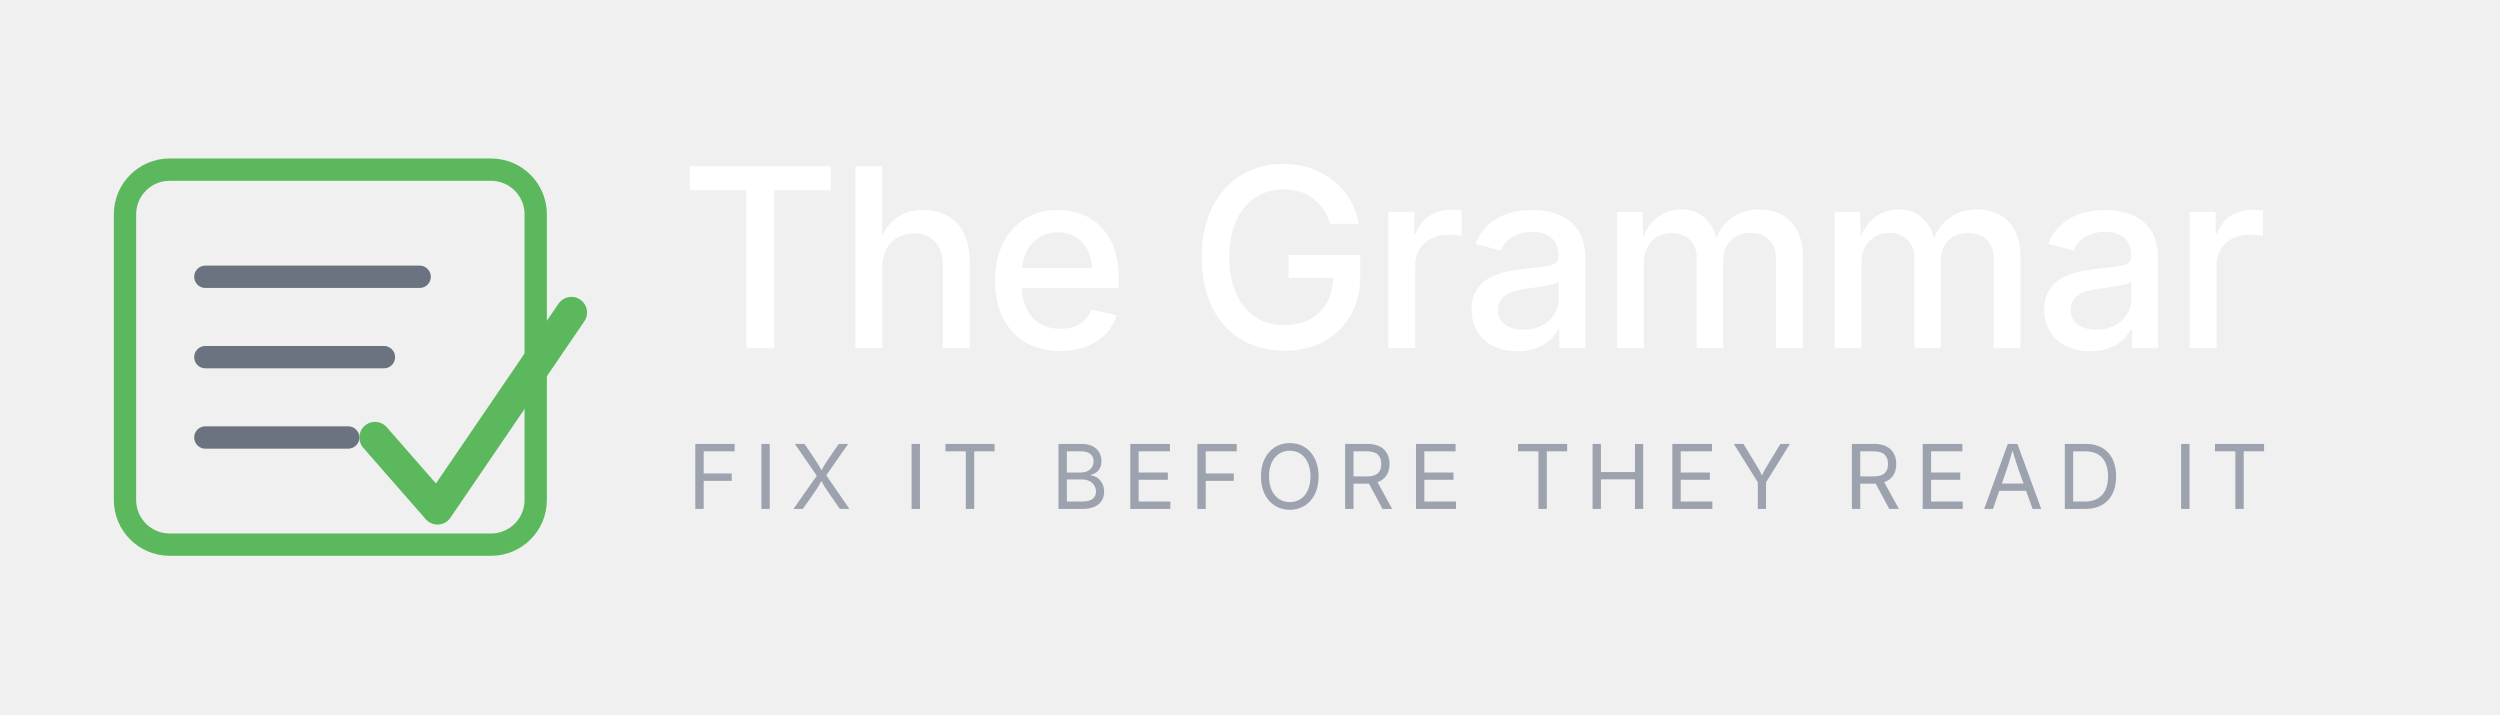
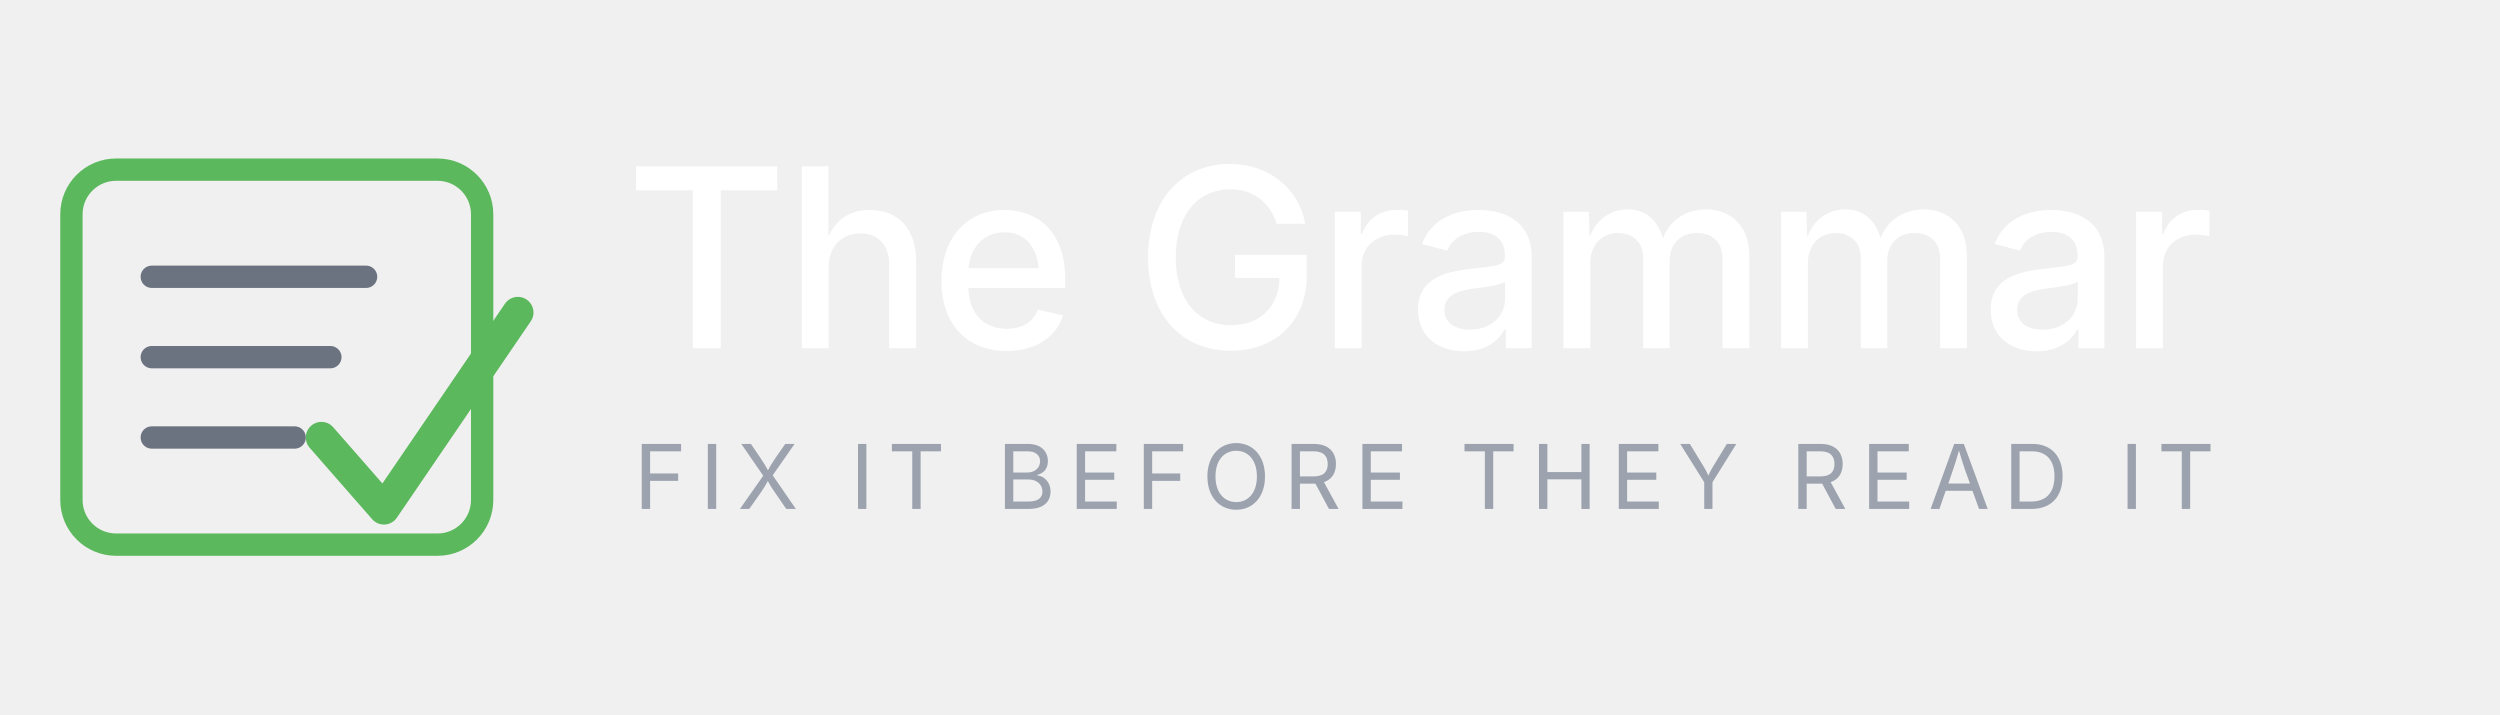
- <svg xmlns="http://www.w3.org/2000/svg" width="280" height="80" viewBox="0 0 280 80">
+ <svg xmlns="http://www.w3.org/2000/svg" width="280" height="80" viewBox="12 0 268 80">
  <g transform="translate(14, 19)">
    <rect x="0" y="0" width="46" height="42" rx="5" fill="none" stroke="#5cb85c" stroke-width="2.5" stroke-linecap="round" />
    <line x1="9" y1="12" x2="33" y2="12" stroke="#6b7280" stroke-width="2.5" stroke-linecap="round" />
    <line x1="9" y1="21" x2="29" y2="21" stroke="#6b7280" stroke-width="2.5" stroke-linecap="round" />
    <line x1="9" y1="30" x2="25" y2="30" stroke="#6b7280" stroke-width="2.5" stroke-linecap="round" />
    <polyline points="28,30 35,38 50,16" fill="none" stroke="#5cb85c" stroke-width="3.5" stroke-linecap="round" stroke-linejoin="round" />
  </g>
  <g transform="translate(76, 19)">
    <text x="0" y="20" font-family="system-ui, -apple-system, sans-serif" font-size="28" font-weight="500" fill="#ffffff" letter-spacing="-0.5">The Grammar</text>
    <text x="1" y="38" font-family="system-ui, -apple-system, sans-serif" font-size="10" font-weight="400" fill="#9ca3af" letter-spacing="1.5">FIX IT BEFORE THEY READ IT</text>
  </g>
</svg>
